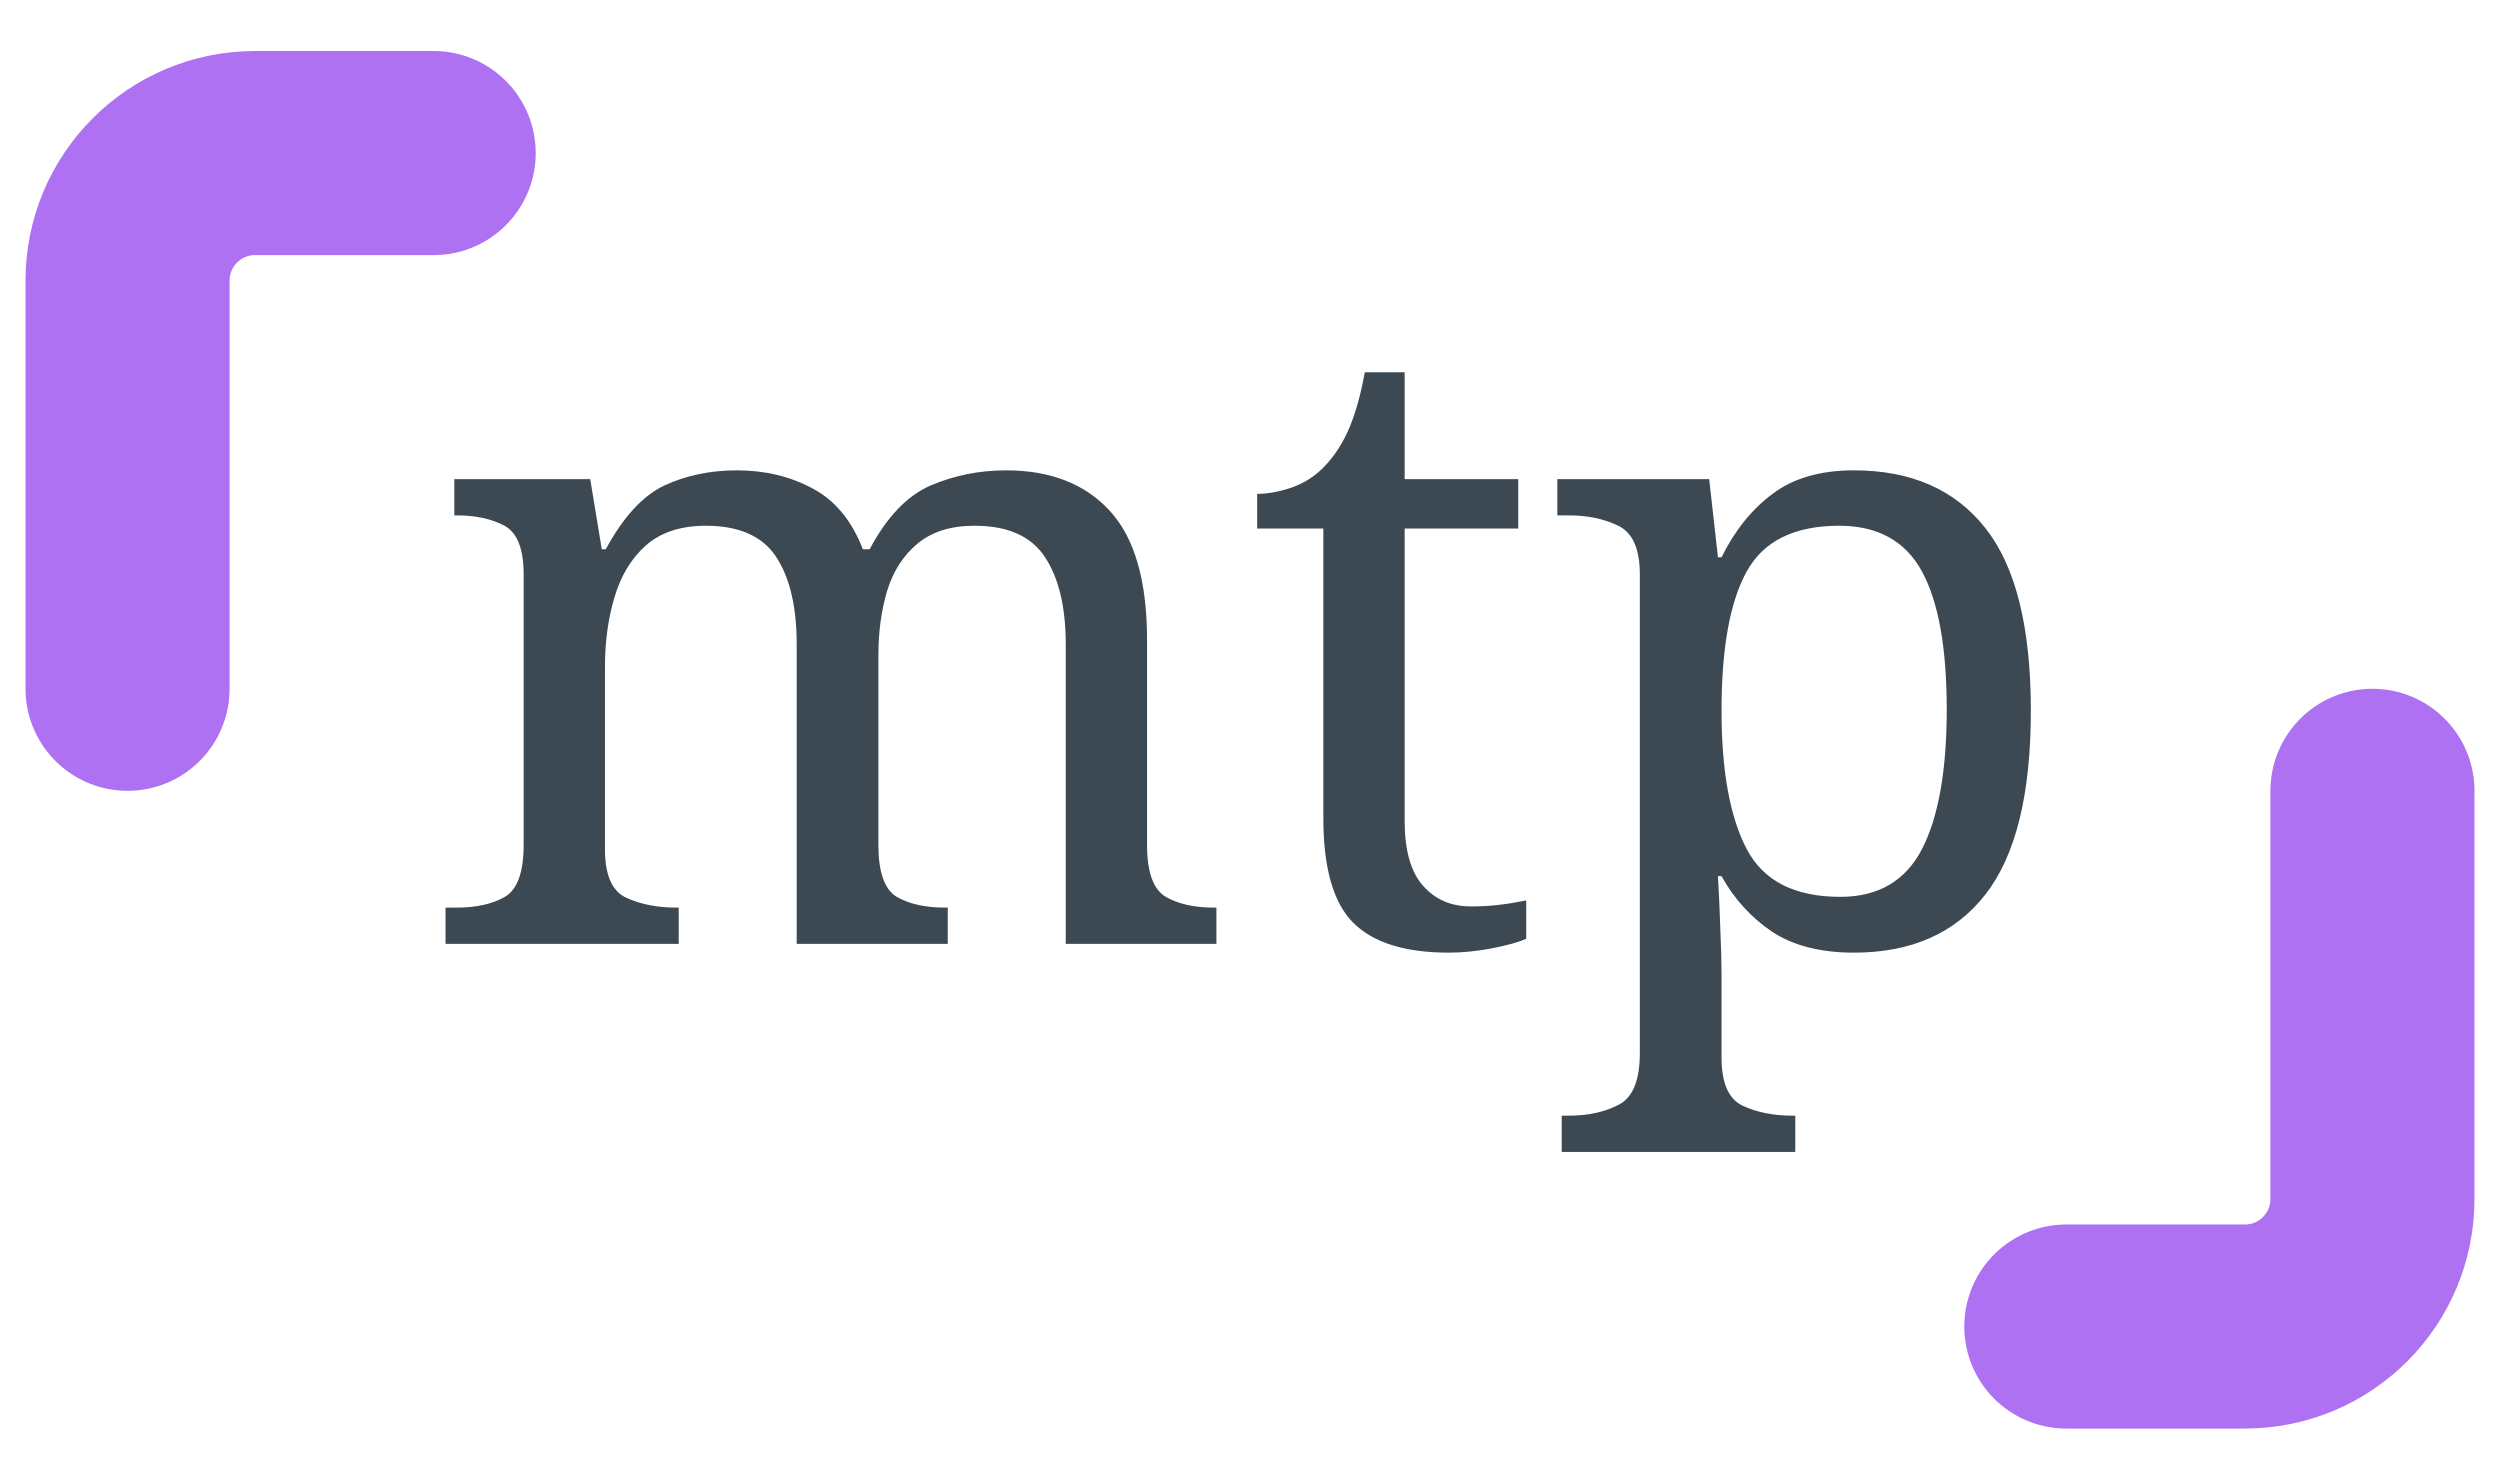
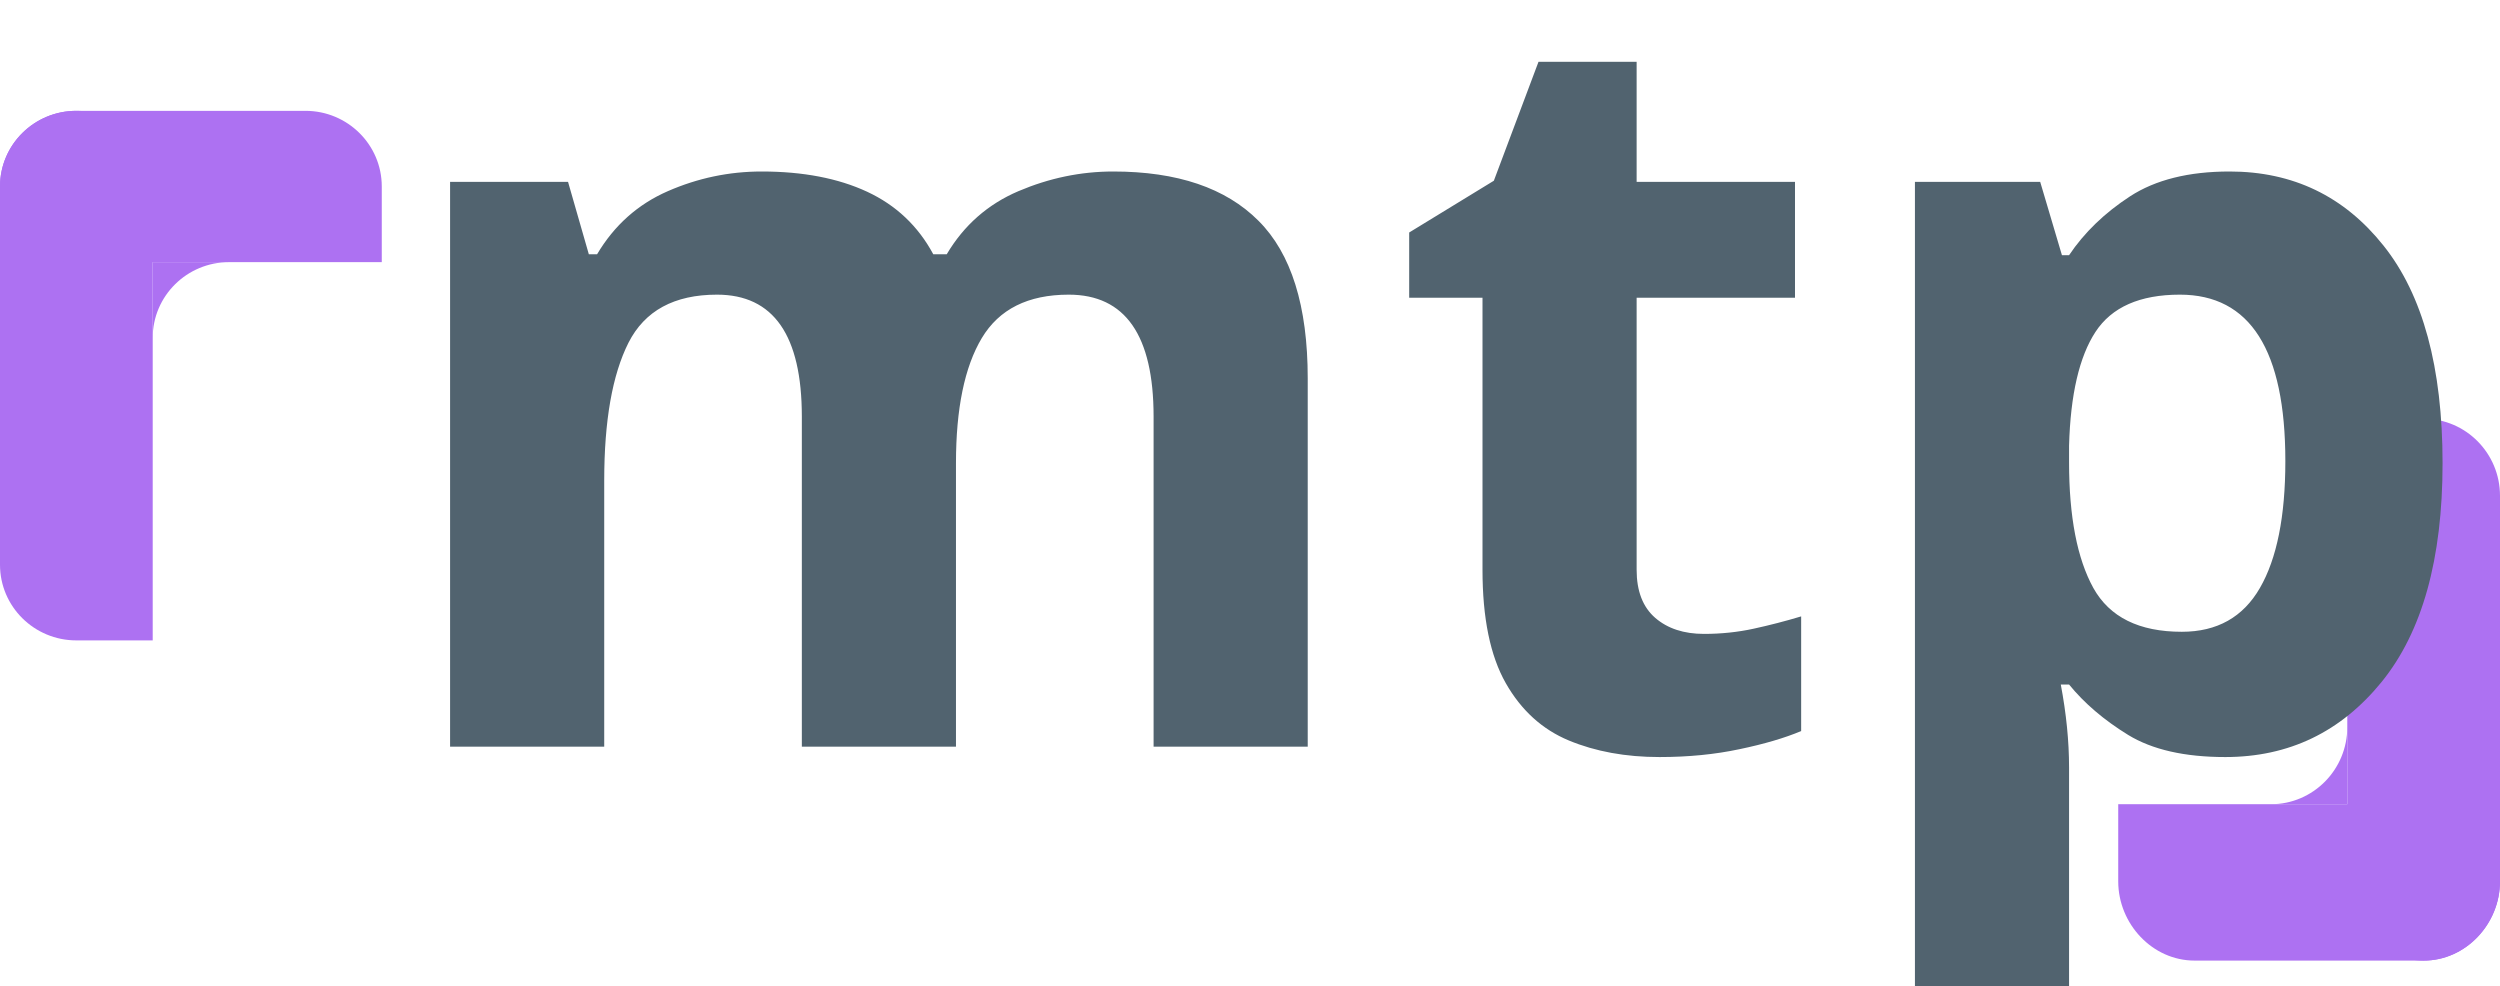
- <svg xmlns="http://www.w3.org/2000/svg" viewBox="0 0 98 58" role="img" aria-label="mtp">
-   <path d="M5 27 V11 a5 5 0 0 1 5 -5 H17" fill="none" stroke="#ad71f2" stroke-width="8" stroke-linecap="round" />
-   <path d="M93 31 V47 a5 5 0 0 1 -5 5 H81" fill="none" stroke="#ad71f2" stroke-width="8" stroke-linecap="round" />
-   <text x="49" y="37" text-anchor="middle" font-family="Crimson Pro, Georgia, serif" font-size="34" font-weight="500" fill="#3c4952">mtp</text>
+ <svg xmlns="http://www.w3.org/2000/svg" width="203" height="80" viewBox="0 0 203 80" fill="none">
+   <g id="Group 244">
+     <g id="br">
+       <path d="M203 71.564C203 75.021 200.224 78 196.8 78C193.376 78 190.6 75.021 190.6 71.564V34H196.8C200.224 34 203 36.803 203 40.261V71.564Z" fill="#AD71F2" />
+       <path d="M203 71.564C203 75.021 200.224 78 196.8 78H178.2C174.776 78 172 75.021 172 71.564V65.303H184.4H196.8C200.224 65.303 203 68.106 203 71.564Z" fill="#AD71F2" />
+       <path d="M184.4 65.303H190.6V59.042C190.6 62.5 187.824 65.303 184.4 65.303Z" fill="#AD71F2" />
+     </g>
+     <g id="tl">
+       <path d="M0 15.143C0 11.75 2.776 9 6.2 9C9.624 9 12.4 11.75 12.4 15.143V52H6.2C2.776 52 0 49.25 0 45.857V15.143Z" fill="#AD71F2" />
+       <path d="M0 15.143C0 11.75 2.776 9 6.2 9H24.8C28.224 9 31 11.75 31 15.143V21.286H6.2C2.776 21.286 0 18.535 0 15.143Z" fill="#AD71F2" />
+       <path d="M18.6 21.286H12.4V27.429C12.4 24.036 15.176 21.286 18.6 21.286Z" fill="#AD71F2" />
+     </g>
+     <text id="mtp" fill="#51636F" style="white-space: pre" xml:space="preserve" font-family="Crimson Pro" font-size="84" font-weight="600" letter-spacing="0em">
+       <tspan x="30" y="60.629">mtp</tspan>
+     </text>
+   </g>
</svg>
